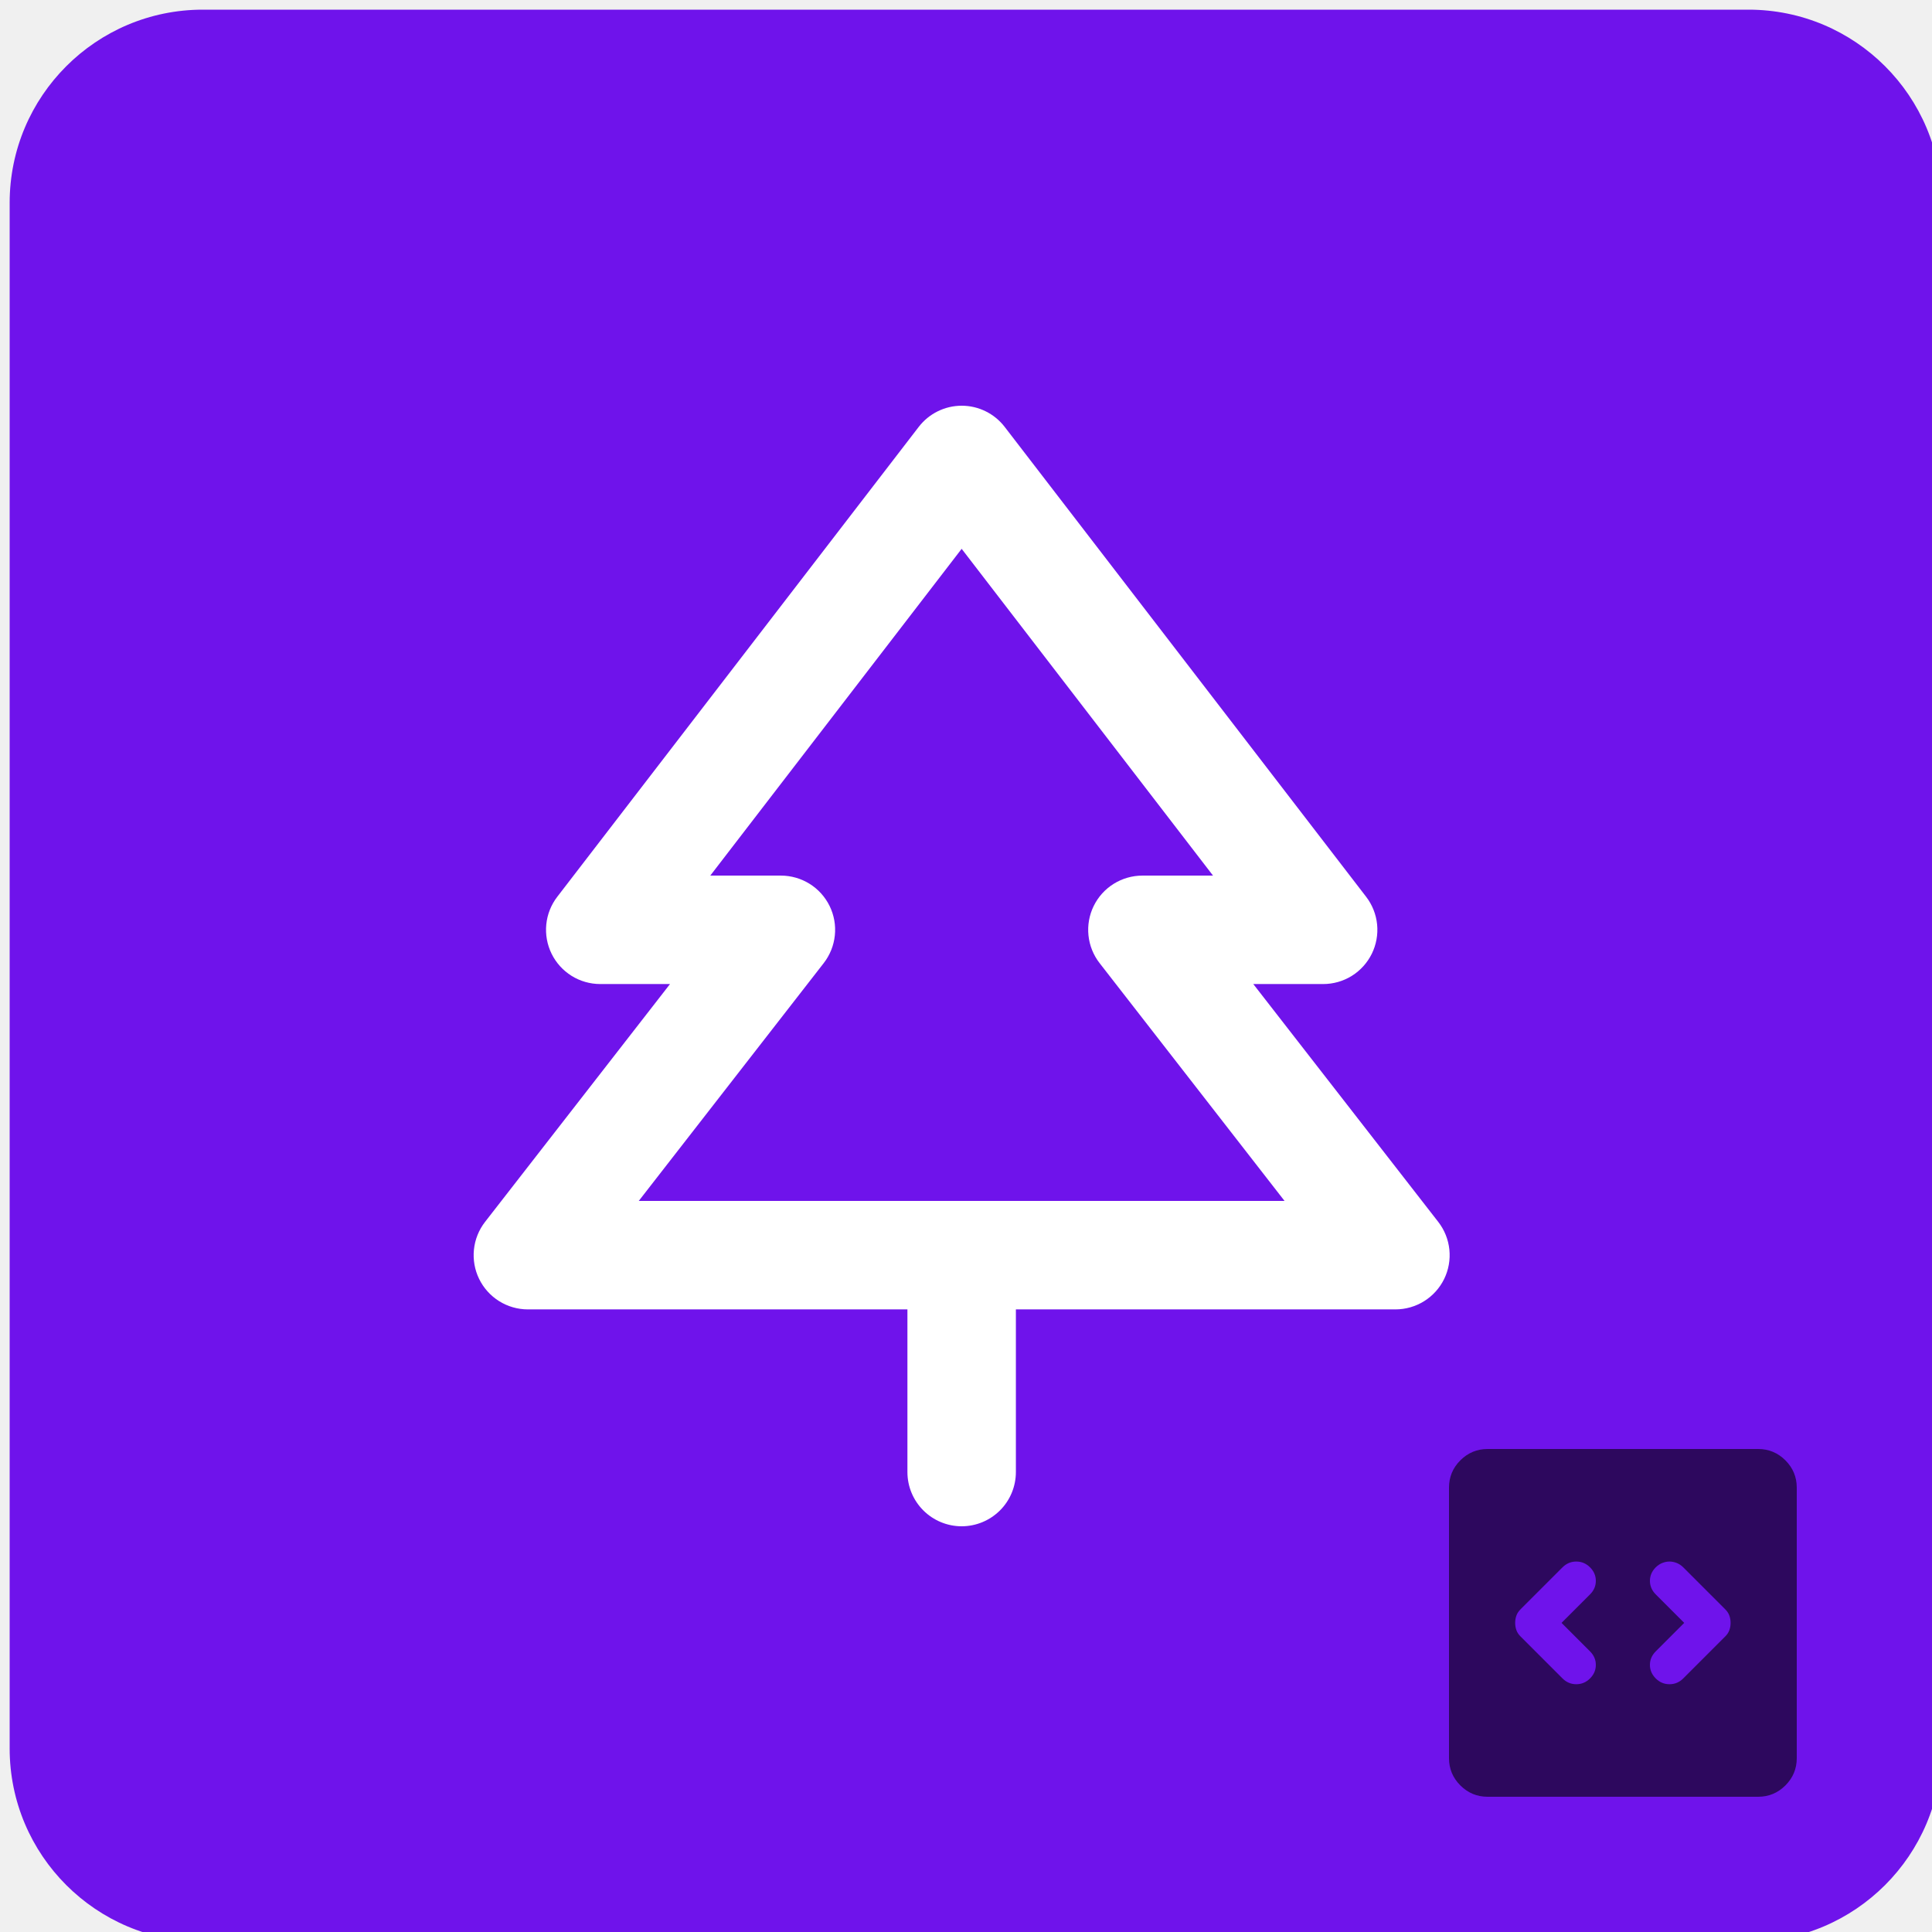
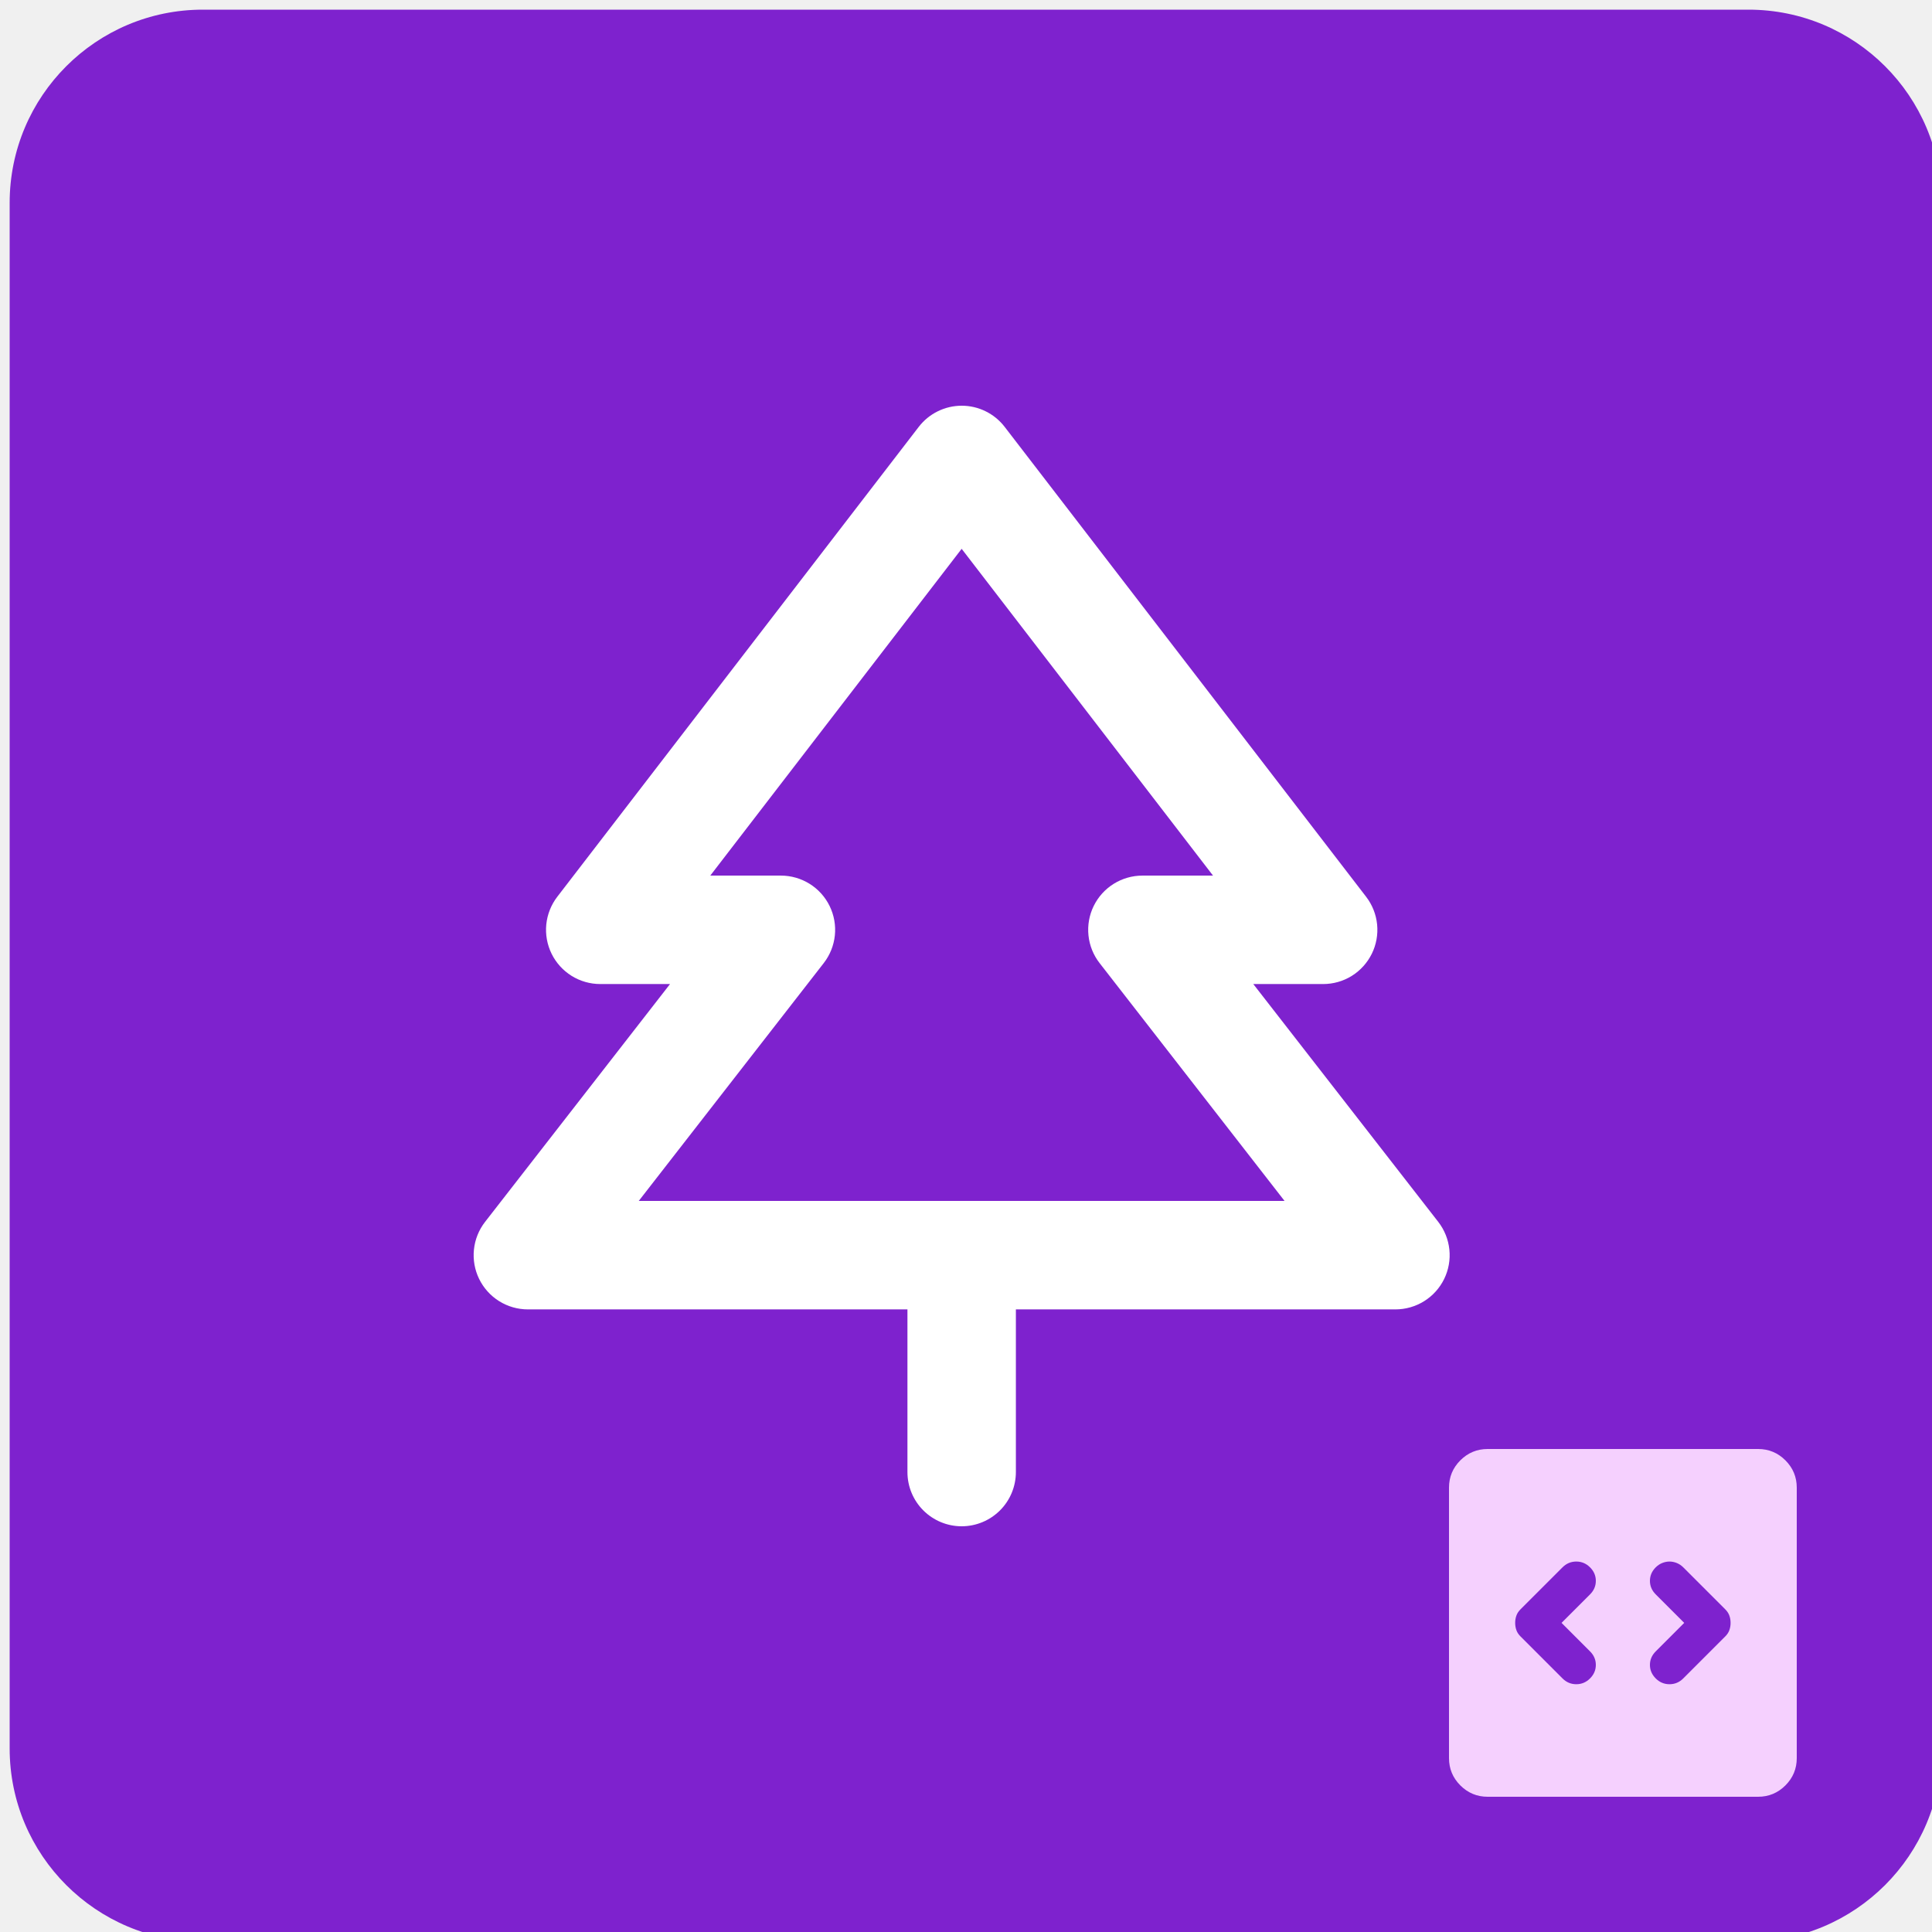
<svg xmlns="http://www.w3.org/2000/svg" width="100" height="100" viewBox="0 0 100 100" fill="none">
-   <g clip-path="url(#clip0_201_7)">
-     <g clip-path="url(#clip1_201_7)">
-       <rect x="0.5" y="0.5" width="100" height="100" rx="10" fill="#6F13EB" />
-       <path d="M74.442 63.243L64.87 50.934H68.486C69.01 50.934 69.524 50.788 69.969 50.511C70.414 50.233 70.772 49.837 71.004 49.367C71.235 48.897 71.331 48.371 71.279 47.849C71.227 47.328 71.03 46.831 70.71 46.416L51.999 22.092C51.737 21.752 51.4 21.477 51.015 21.288C50.63 21.098 50.207 21 49.777 21C49.348 21 48.925 21.098 48.539 21.288C48.154 21.477 47.818 21.752 47.556 22.092L28.845 46.416C28.525 46.831 28.328 47.327 28.276 47.848C28.224 48.369 28.319 48.895 28.55 49.365C28.781 49.835 29.139 50.231 29.583 50.509C30.027 50.786 30.541 50.933 31.064 50.934H34.68L25.108 63.243C24.785 63.658 24.585 64.155 24.531 64.678C24.477 65.2 24.57 65.728 24.801 66.2C25.032 66.672 25.391 67.07 25.836 67.348C26.282 67.626 26.797 67.774 27.322 67.774H46.968V76.193C46.968 76.938 47.264 77.652 47.791 78.178C48.317 78.704 49.031 79 49.775 79C50.519 79 51.233 78.704 51.76 78.178C52.286 77.652 52.582 76.938 52.582 76.193V67.774H72.228C72.753 67.774 73.268 67.626 73.714 67.348C74.159 67.07 74.518 66.672 74.749 66.2C74.98 65.728 75.073 65.2 75.019 64.678C74.965 64.155 74.765 63.658 74.442 63.243ZM33.062 62.16L42.635 49.851C42.957 49.437 43.157 48.94 43.211 48.417C43.266 47.894 43.172 47.367 42.941 46.895C42.71 46.423 42.352 46.025 41.906 45.747C41.46 45.469 40.945 45.321 40.42 45.321H36.764L49.775 28.407L62.786 45.321H59.13C58.605 45.321 58.09 45.469 57.644 45.747C57.198 46.025 56.84 46.423 56.609 46.895C56.378 47.367 56.285 47.894 56.339 48.417C56.393 48.94 56.593 49.437 56.915 49.851L66.488 62.16H33.062Z" fill="white" />
+   <g clip-path="url(#clip0_205_32)">
+     <g clip-path="url(#clip1_205_32)">
+       <rect x="0.5" y="0.5" width="100" height="100" rx="10" fill="#7E22CE" />
+       <path d="M74.443 63.243L64.87 50.934H68.486C69.01 50.934 69.524 50.788 69.969 50.511C70.414 50.233 70.772 49.837 71.004 49.367C71.236 48.897 71.331 48.371 71.279 47.849C71.227 47.328 71.03 46.831 70.71 46.416L51.999 22.092C51.737 21.752 51.401 21.477 51.015 21.288C50.63 21.098 50.207 21 49.778 21C49.348 21 48.925 21.098 48.54 21.288C48.154 21.477 47.818 21.752 47.556 22.092L28.845 46.416C28.526 46.831 28.329 47.327 28.276 47.848C28.224 48.369 28.319 48.895 28.55 49.365C28.781 49.835 29.139 50.231 29.583 50.509C30.028 50.786 30.541 50.933 31.065 50.934H34.681L25.108 63.243C24.785 63.658 24.585 64.155 24.531 64.678C24.477 65.2 24.57 65.728 24.801 66.2C25.032 66.672 25.391 67.07 25.836 67.348C26.282 67.626 26.797 67.774 27.323 67.774H46.969V76.193C46.969 76.938 47.264 77.652 47.791 78.178C48.317 78.704 49.031 79 49.775 79C50.52 79 51.233 78.704 51.76 78.178C52.286 77.652 52.582 76.938 52.582 76.193V67.774H72.228C72.753 67.774 73.268 67.626 73.714 67.348C74.16 67.07 74.518 66.672 74.749 66.2C74.98 65.728 75.074 65.2 75.019 64.678C74.965 64.155 74.765 63.658 74.443 63.243ZM33.062 62.16L42.635 49.851C42.958 49.437 43.157 48.94 43.212 48.417C43.266 47.894 43.172 47.367 42.941 46.895C42.711 46.423 42.352 46.025 41.906 45.747C41.46 45.469 40.945 45.321 40.42 45.321H36.764L49.775 28.407L62.786 45.321H59.13C58.605 45.321 58.09 45.469 57.644 45.747C57.199 46.025 56.84 46.423 56.609 46.895C56.378 47.367 56.285 47.894 56.339 48.417C56.393 48.94 56.593 49.437 56.916 49.851L66.488 62.16H33.062Z" fill="white" />
    </g>
-     <path d="M80.825 84L82.3 82.525C82.5 82.325 82.6 82.092 82.6 81.825C82.6 81.558 82.5 81.325 82.3 81.125C82.1 80.925 81.863 80.825 81.588 80.825C81.313 80.825 81.075 80.925 80.875 81.125L78.7 83.3C78.6 83.4 78.529 83.508 78.488 83.625C78.446 83.742 78.425 83.867 78.425 84C78.425 84.133 78.446 84.258 78.488 84.375C78.529 84.492 78.6 84.6 78.7 84.7L80.875 86.875C81.075 87.075 81.313 87.175 81.588 87.175C81.863 87.175 82.1 87.075 82.3 86.875C82.5 86.675 82.6 86.442 82.6 86.175C82.6 85.908 82.5 85.675 82.3 85.475L80.825 84ZM87.175 84L85.7 85.475C85.5 85.675 85.4 85.908 85.4 86.175C85.4 86.442 85.5 86.675 85.7 86.875C85.9 87.075 86.138 87.175 86.413 87.175C86.688 87.175 86.925 87.075 87.125 86.875L89.3 84.7C89.4 84.6 89.471 84.492 89.512 84.375C89.554 84.258 89.575 84.133 89.575 84C89.575 83.867 89.554 83.742 89.512 83.625C89.471 83.508 89.4 83.4 89.3 83.3L87.125 81.125C87.025 81.025 86.913 80.95 86.788 80.9C86.663 80.85 86.538 80.825 86.413 80.825C86.288 80.825 86.163 80.85 86.038 80.9C85.913 80.95 85.8 81.025 85.7 81.125C85.5 81.325 85.4 81.558 85.4 81.825C85.4 82.092 85.5 82.325 85.7 82.525L87.175 84ZM77 93C76.45 93 75.979 92.804 75.587 92.413C75.196 92.021 75 91.55 75 91V77C75 76.45 75.196 75.979 75.587 75.587C75.979 75.196 76.45 75 77 75H91C91.55 75 92.021 75.196 92.413 75.587C92.804 75.979 93 76.45 93 77V91C93 91.55 92.804 92.021 92.413 92.413C92.021 92.804 91.55 93 91 93H77Z" fill="#2D085E" />
+     <path d="M80.825 84L82.3 82.525C82.5 82.325 82.6 82.092 82.6 81.825C82.6 81.558 82.5 81.325 82.3 81.125C82.1 80.925 81.863 80.825 81.588 80.825C81.313 80.825 81.075 80.925 80.875 81.125L78.7 83.3C78.6 83.4 78.529 83.508 78.488 83.625C78.446 83.742 78.425 83.867 78.425 84C78.425 84.133 78.446 84.258 78.488 84.375C78.529 84.492 78.6 84.6 78.7 84.7L80.875 86.875C81.075 87.075 81.313 87.175 81.588 87.175C81.863 87.175 82.1 87.075 82.3 86.875C82.5 86.675 82.6 86.442 82.6 86.175C82.6 85.908 82.5 85.675 82.3 85.475L80.825 84ZM87.175 84L85.7 85.475C85.5 85.675 85.4 85.908 85.4 86.175C85.4 86.442 85.5 86.675 85.7 86.875C85.9 87.075 86.138 87.175 86.413 87.175C86.688 87.175 86.925 87.075 87.125 86.875L89.3 84.7C89.4 84.6 89.471 84.492 89.512 84.375C89.554 84.258 89.575 84.133 89.575 84C89.575 83.867 89.554 83.742 89.512 83.625C89.471 83.508 89.4 83.4 89.3 83.3L87.125 81.125C87.025 81.025 86.913 80.95 86.788 80.9C86.663 80.85 86.538 80.825 86.413 80.825C86.288 80.825 86.163 80.85 86.038 80.9C85.913 80.95 85.8 81.025 85.7 81.125C85.5 81.325 85.4 81.558 85.4 81.825C85.4 82.092 85.5 82.325 85.7 82.525L87.175 84ZM77 93C76.45 93 75.979 92.804 75.587 92.413C75.196 92.021 75 91.55 75 91V77C75 76.45 75.196 75.979 75.587 75.587C75.979 75.196 76.45 75 77 75H91C91.55 75 92.021 75.196 92.413 75.587C92.804 75.979 93 76.45 93 77V91C93 91.55 92.804 92.021 92.413 92.413C92.021 92.804 91.55 93 91 93H77Z" fill="#F5D0FE" />
  </g>
  <defs>
-     <clipPath id="clip0_201_7">
+     <clipPath id="clip0_205_32">
      <rect width="100" height="100" fill="white" />
    </clipPath>
-     <clipPath id="clip1_201_7">
+     <clipPath id="clip1_205_32">
      <rect width="100" height="100" fill="white" />
    </clipPath>
  </defs>
</svg>
